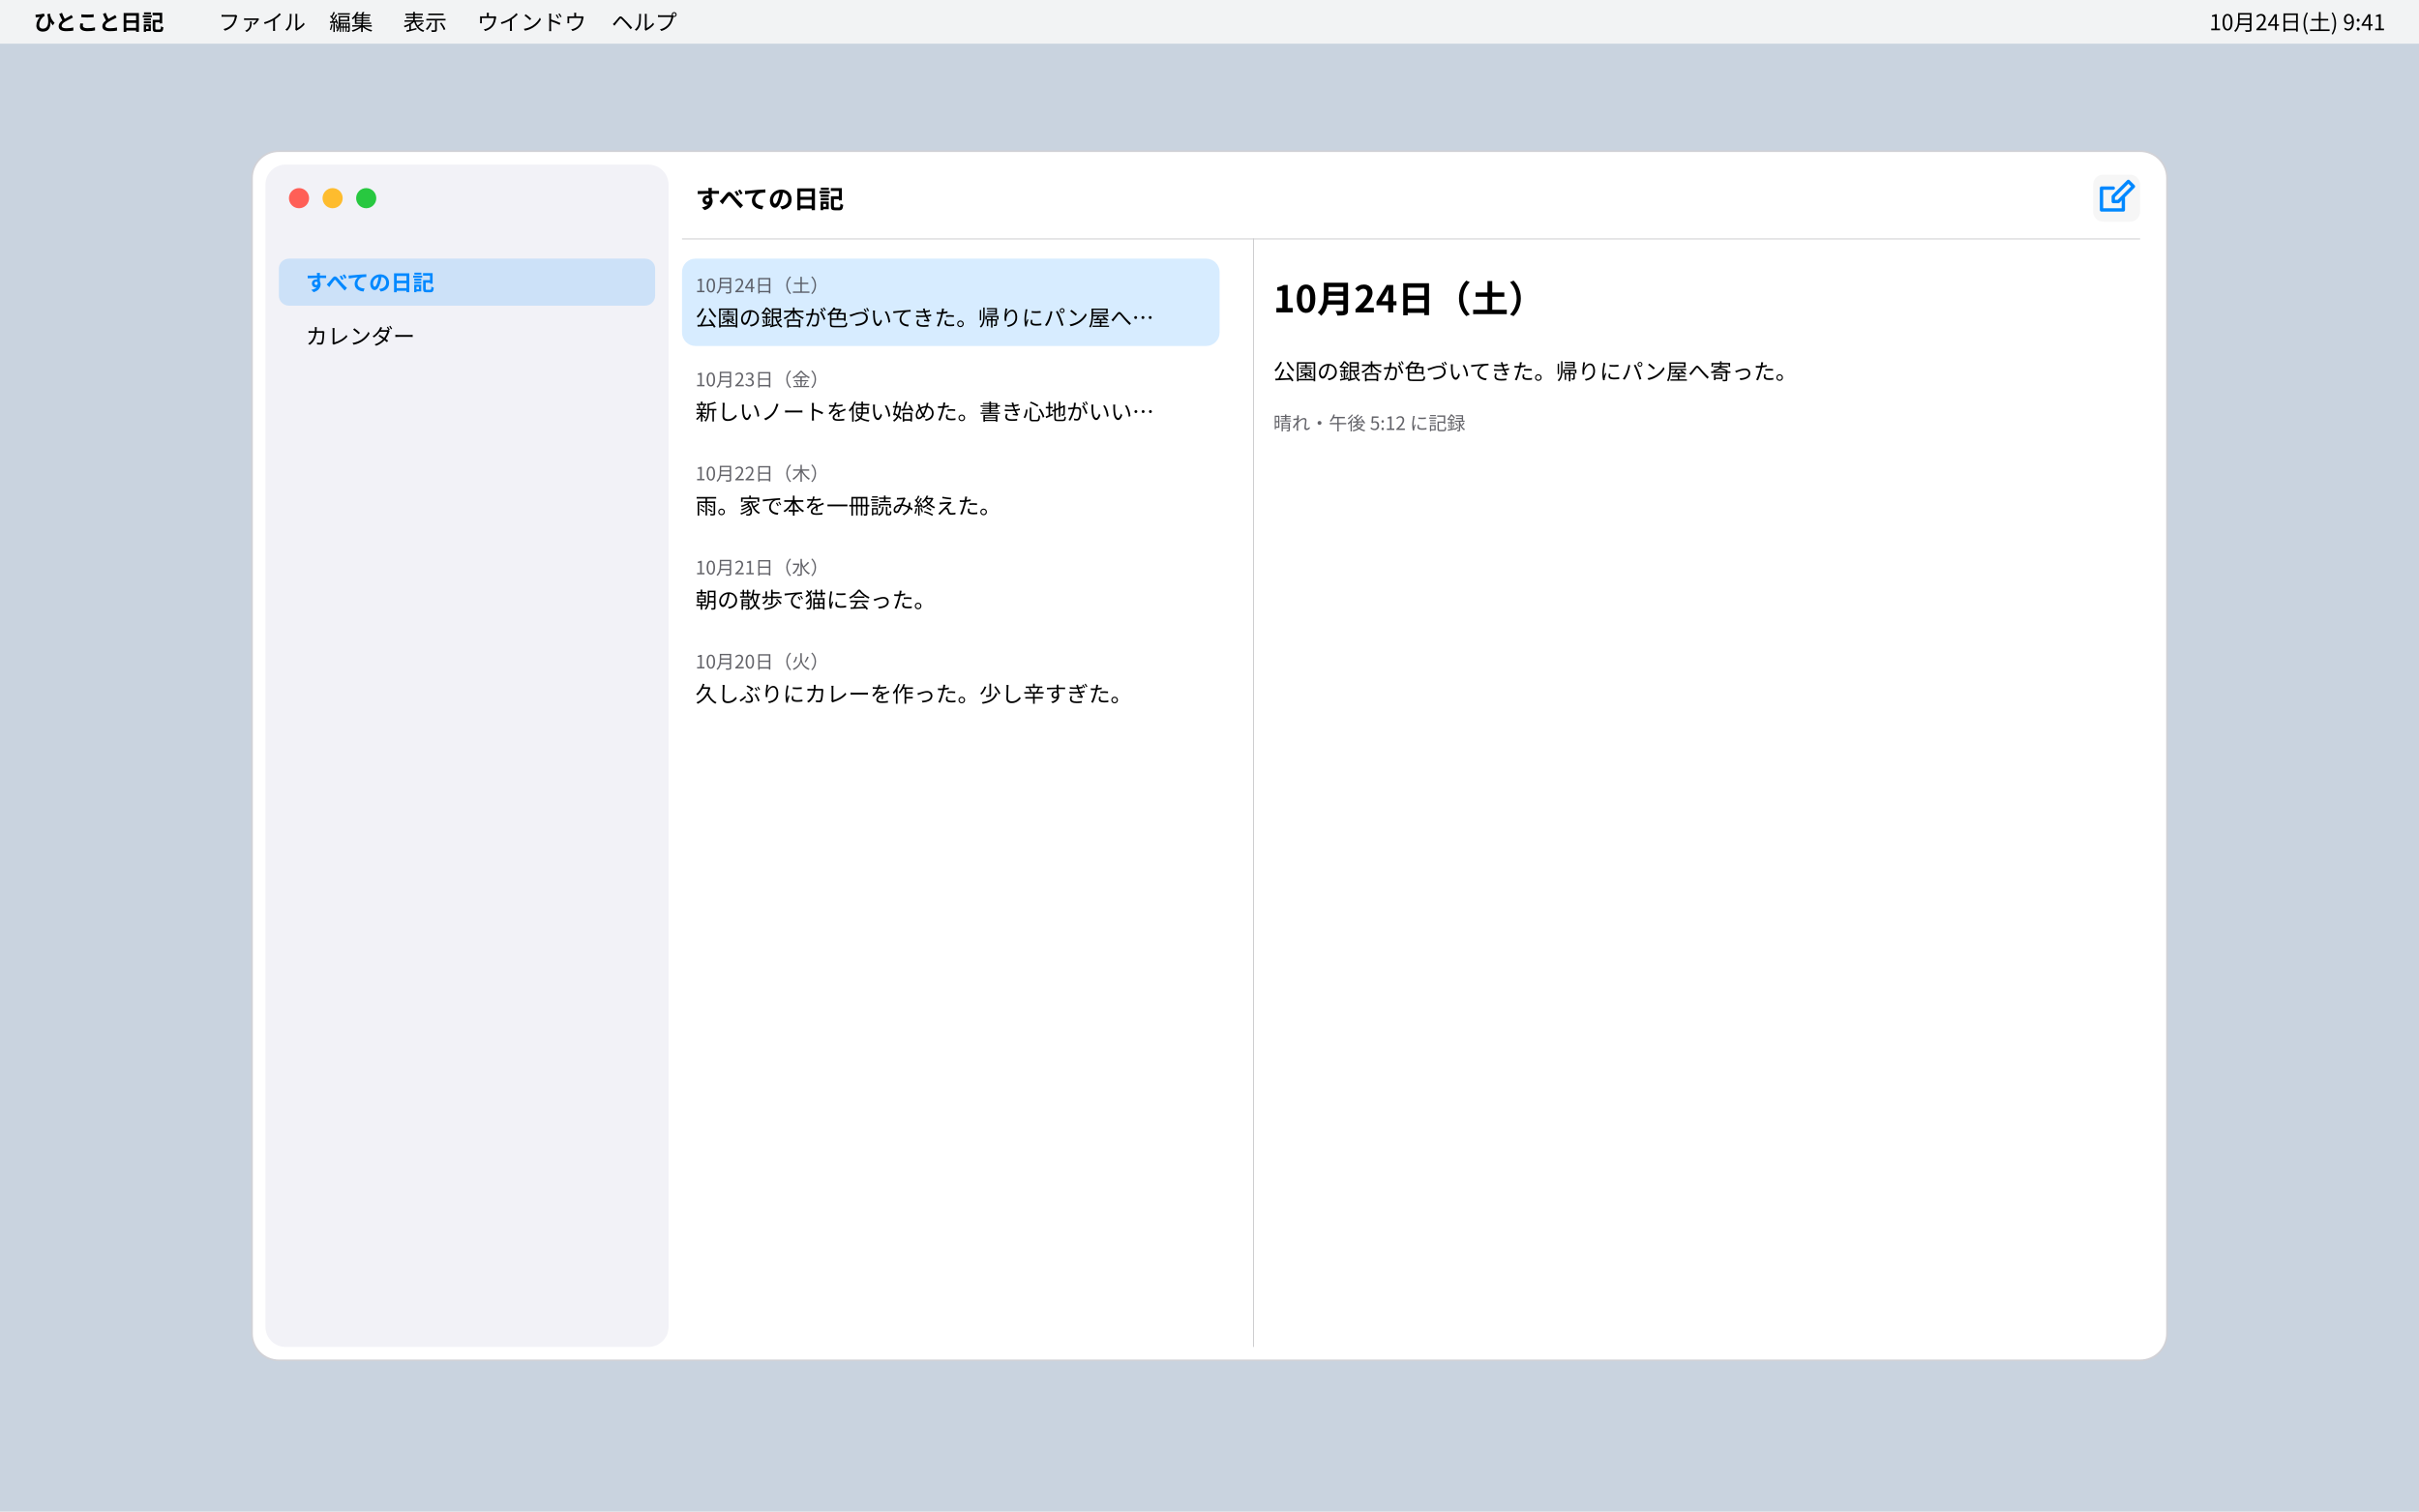
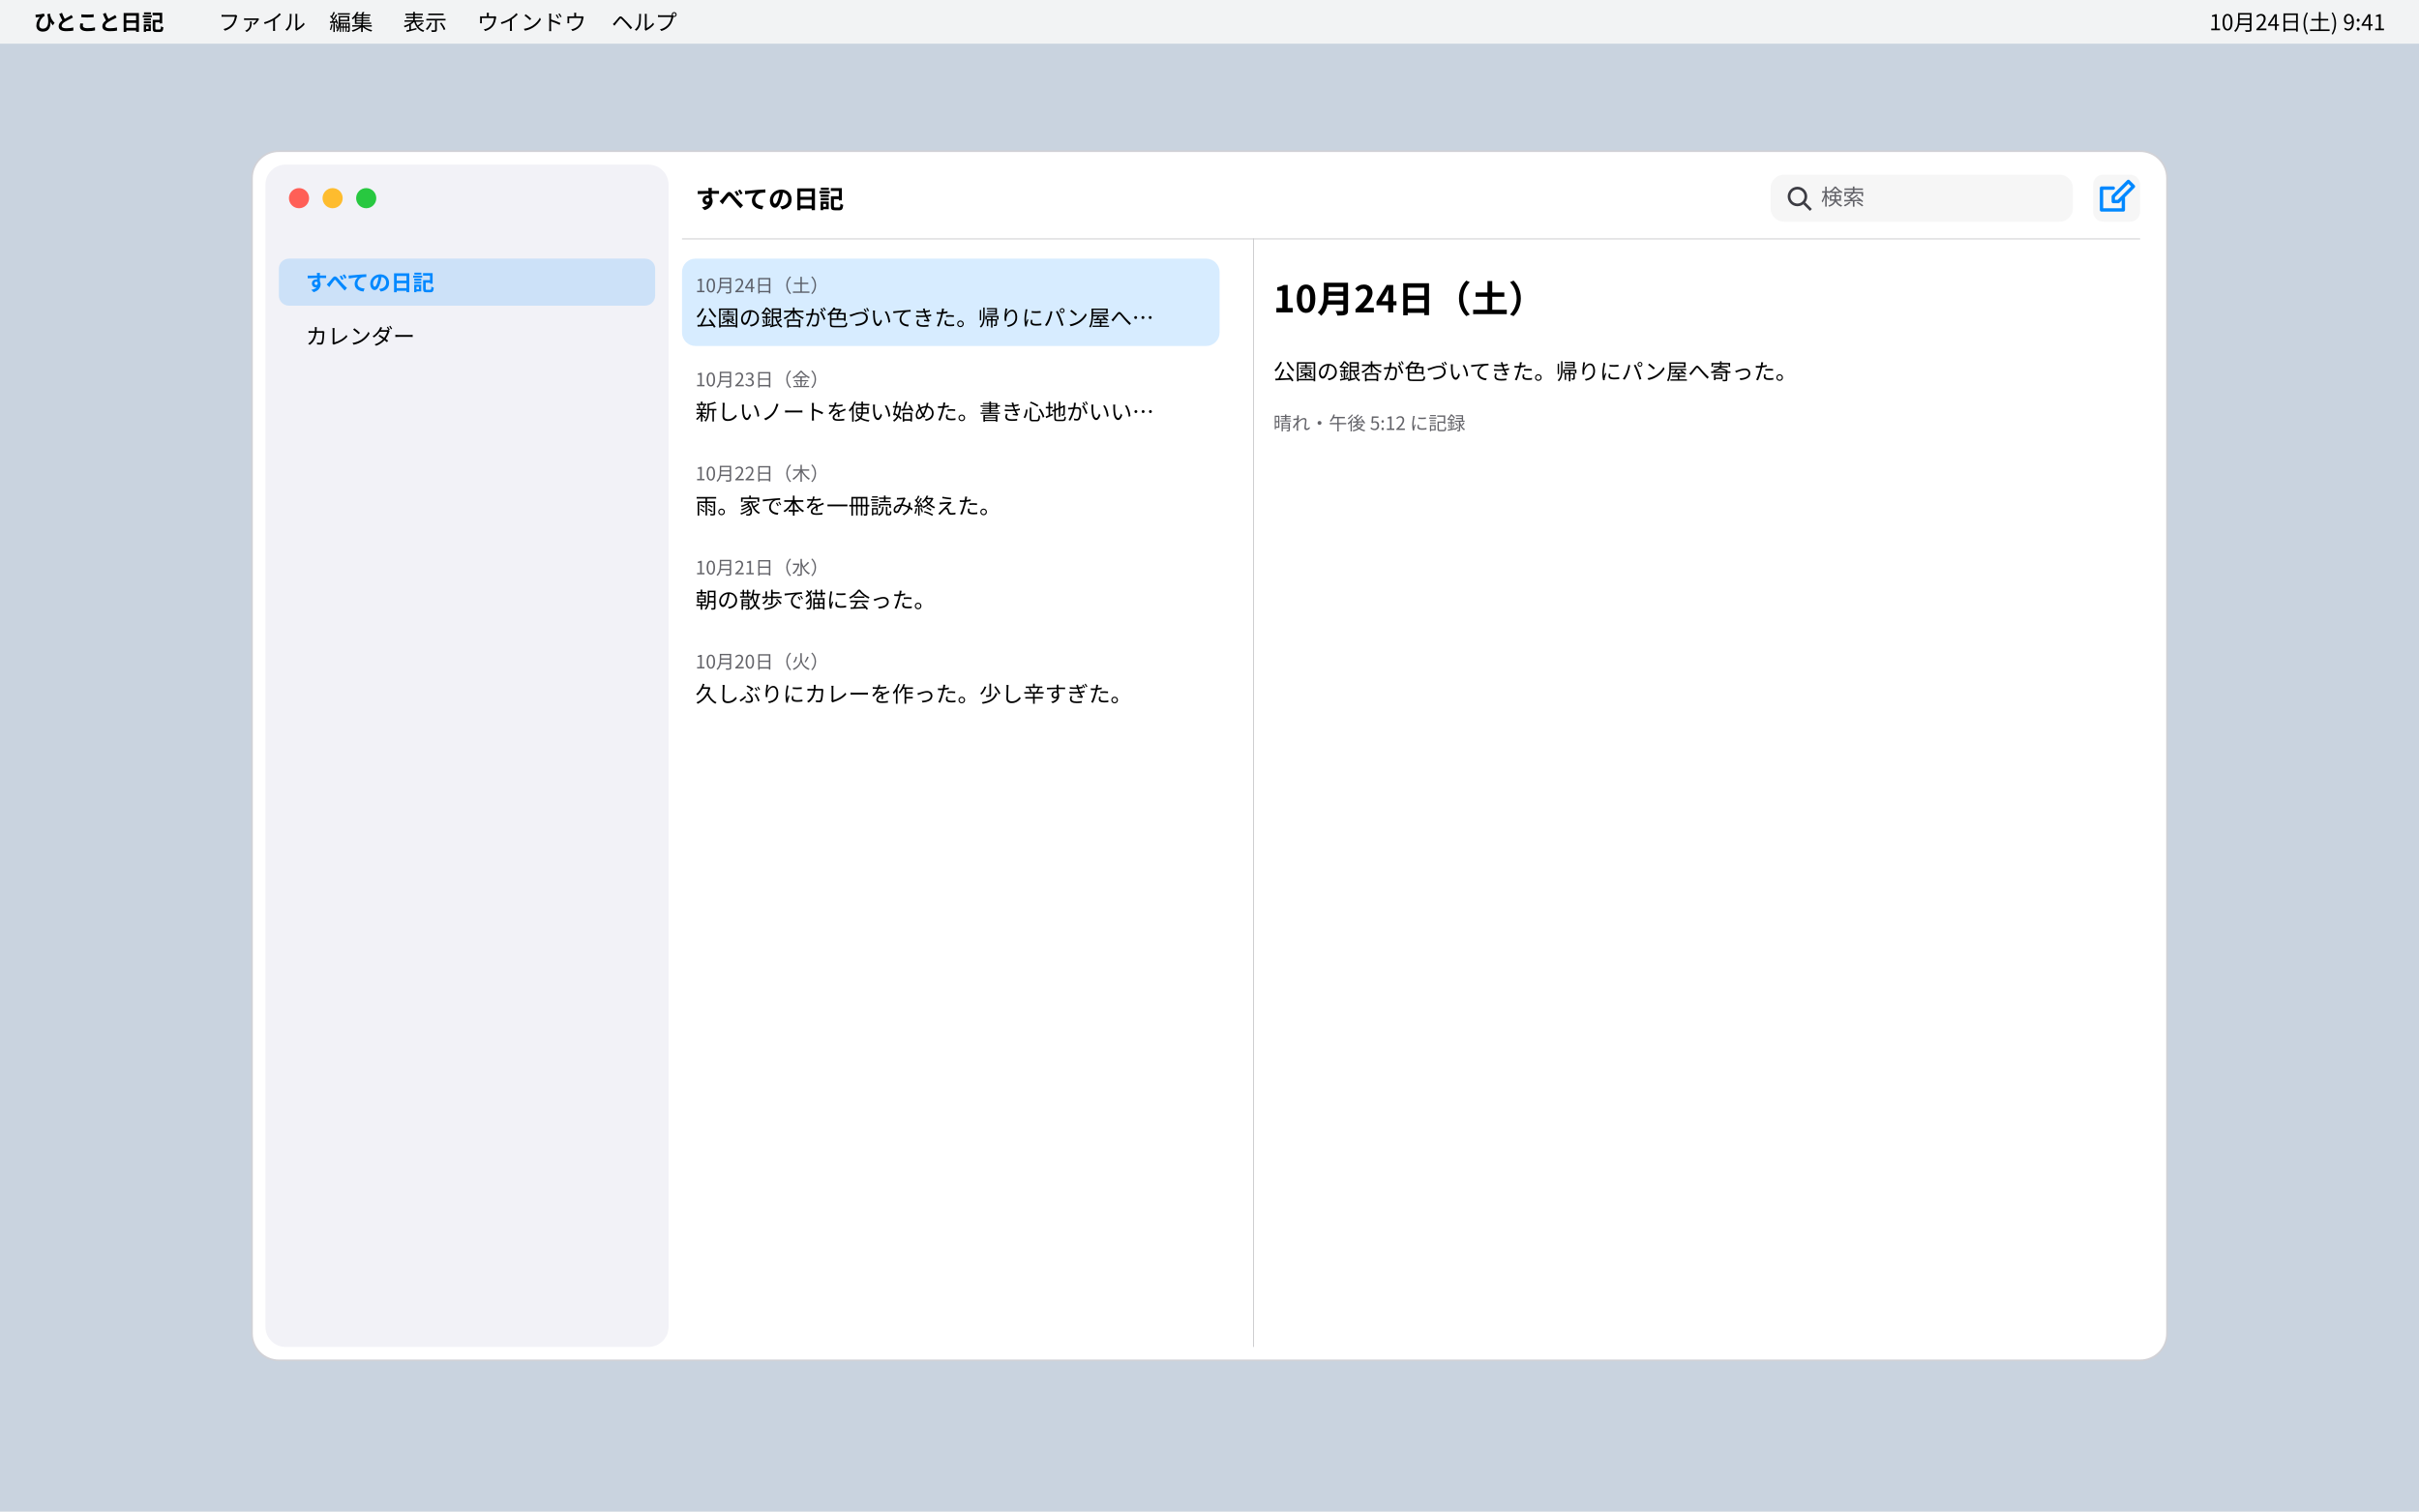
<svg xmlns="http://www.w3.org/2000/svg" width="1440" height="900" viewBox="0 0 1440 900" data-bg="#C9D3DF">
  <rect width="100%" height="100%" fill="#C9D3DF" />
  <rect x="0" y="0" width="1440" height="26" fill="#F6F6F6" fill-opacity="0.9" />
  <text x="20" y="18" font-family="-apple-system, 'SF Pro Text', 'Hiragino Sans', 'Noto Sans JP', 'Noto Sans CJK JP', sans-serif" font-size="13" font-weight="700" fill="#000000" text-anchor="start" data-bg="#F6F6F6">ひとこと日記</text>
  <text x="130" y="18" font-family="-apple-system, 'SF Pro Text', 'Hiragino Sans', 'Noto Sans JP', 'Noto Sans CJK JP', sans-serif" font-size="13" font-weight="400" fill="#000000" text-anchor="start" data-bg="#F6F6F6">ファイル</text>
  <text x="196" y="18" font-family="-apple-system, 'SF Pro Text', 'Hiragino Sans', 'Noto Sans JP', 'Noto Sans CJK JP', sans-serif" font-size="13" font-weight="400" fill="#000000" text-anchor="start" data-bg="#F6F6F6">編集</text>
  <text x="240" y="18" font-family="-apple-system, 'SF Pro Text', 'Hiragino Sans', 'Noto Sans JP', 'Noto Sans CJK JP', sans-serif" font-size="13" font-weight="400" fill="#000000" text-anchor="start" data-bg="#F6F6F6">表示</text>
  <text x="284" y="18" font-family="-apple-system, 'SF Pro Text', 'Hiragino Sans', 'Noto Sans JP', 'Noto Sans CJK JP', sans-serif" font-size="13" font-weight="400" fill="#000000" text-anchor="start" data-bg="#F6F6F6">ウインドウ</text>
  <text x="364" y="18" font-family="-apple-system, 'SF Pro Text', 'Hiragino Sans', 'Noto Sans JP', 'Noto Sans CJK JP', sans-serif" font-size="13" font-weight="400" fill="#000000" text-anchor="start" data-bg="#F6F6F6">ヘルプ</text>
  <text x="1420" y="18" font-family="-apple-system, 'SF Pro Text', 'Hiragino Sans', 'Noto Sans JP', 'Noto Sans CJK JP', sans-serif" font-size="13" font-weight="400" fill="#000000" text-anchor="end" data-bg="#F6F6F6">10月24日(土) 9:41</text>
  <rect x="150" y="90" width="1140" height="720" rx="16" fill="#FFFFFF" stroke="#D1D1D6" />
  <rect x="158" y="98" width="240" height="704" rx="12" fill="#F2F2F7" />
  <circle cx="178" cy="118" r="6" fill="#FF5F57" />
  <circle cx="198" cy="118" r="6" fill="#FEBC2E" />
  <circle cx="218" cy="118" r="6" fill="#28C840" />
  <rect x="166" y="154" width="224" height="28" rx="6" fill="#0088FF" fill-opacity="0.16" />
  <text x="182" y="173" font-family="-apple-system, 'SF Pro Text', 'Hiragino Sans', 'Noto Sans JP', 'Noto Sans CJK JP', sans-serif" font-size="13" font-weight="600" fill="#0088FF" text-anchor="start" data-bg="#F2F2F7">すべての日記</text>
  <text x="182" y="205" font-family="-apple-system, 'SF Pro Text', 'Hiragino Sans', 'Noto Sans JP', 'Noto Sans CJK JP', sans-serif" font-size="13" font-weight="400" fill="#000000" text-anchor="start" data-bg="#F2F2F7">カレンダー</text>
  <text x="414" y="124" font-family="-apple-system, 'SF Pro Text', 'Hiragino Sans', 'Noto Sans JP', 'Noto Sans CJK JP', sans-serif" font-size="15" font-weight="700" fill="#000000" text-anchor="start" data-bg="#FFFFFF">すべての日記</text>
  <rect x="1246" y="104" width="28" height="28" rx="6" fill="#F6F6F6" />
  <g transform="translate(1248,106) scale(1.0)" fill="none" stroke="#0088FF" stroke-width="2" stroke-linecap="round" stroke-linejoin="round">
    <path d="M3 6h7M3 6v13h13v-7" />
    <path d="M19 2l3 3-9 9h-3v-3z" />
  </g>
+   <rect x="1054" y="104" width="180" height="28" rx="8" fill="#F6F6F6" />
+   <g fill="none" stroke="#3C3C43" stroke-width="1.6">
+     <circle cx="1070" cy="117" r="5" />
+     <path d="M1074 121l4 4" />
+   </g>
+   <text x="1084" y="122" font-family="-apple-system, 'SF Pro Text', 'Hiragino Sans', 'Noto Sans JP', 'Noto Sans CJK JP', sans-serif" font-size="13" font-weight="400" fill="#3C3C43" text-anchor="start" opacity="0.8" data-bg="#F6F6F6">検索</text>
  <rect x="406" y="142" width="868" height="0.5" fill="#C6C6C8" />
  <rect x="406" y="154" width="320" height="52" rx="8" fill="#0088FF" fill-opacity="0.16" />
  <text x="414" y="174" font-family="-apple-system, 'SF Pro Text', 'Hiragino Sans', 'Noto Sans JP', 'Noto Sans CJK JP', sans-serif" font-size="11" font-weight="400" fill="#3C3C43" text-anchor="start" opacity="0.8" data-bg="#FFFFFF">10月24日（土）</text>
  <text x="414" y="194" font-family="-apple-system, 'SF Pro Text', 'Hiragino Sans', 'Noto Sans JP', 'Noto Sans CJK JP', sans-serif" font-size="13" font-weight="400" fill="#000000" text-anchor="start" data-bg="#FFFFFF">公園の銀杏が色づいてきた。帰りにパン屋へ…</text>
  <text x="414" y="230" font-family="-apple-system, 'SF Pro Text', 'Hiragino Sans', 'Noto Sans JP', 'Noto Sans CJK JP', sans-serif" font-size="11" font-weight="400" fill="#3C3C43" text-anchor="start" opacity="0.8" data-bg="#FFFFFF">10月23日（金）</text>
  <text x="414" y="250" font-family="-apple-system, 'SF Pro Text', 'Hiragino Sans', 'Noto Sans JP', 'Noto Sans CJK JP', sans-serif" font-size="13" font-weight="400" fill="#000000" text-anchor="start" data-bg="#FFFFFF">新しいノートを使い始めた。書き心地がいい…</text>
  <text x="414" y="286" font-family="-apple-system, 'SF Pro Text', 'Hiragino Sans', 'Noto Sans JP', 'Noto Sans CJK JP', sans-serif" font-size="11" font-weight="400" fill="#3C3C43" text-anchor="start" opacity="0.8" data-bg="#FFFFFF">10月22日（木）</text>
  <text x="414" y="306" font-family="-apple-system, 'SF Pro Text', 'Hiragino Sans', 'Noto Sans JP', 'Noto Sans CJK JP', sans-serif" font-size="13" font-weight="400" fill="#000000" text-anchor="start" data-bg="#FFFFFF">雨。家で本を一冊読み終えた。</text>
  <text x="414" y="342" font-family="-apple-system, 'SF Pro Text', 'Hiragino Sans', 'Noto Sans JP', 'Noto Sans CJK JP', sans-serif" font-size="11" font-weight="400" fill="#3C3C43" text-anchor="start" opacity="0.8" data-bg="#FFFFFF">10月21日（水）</text>
  <text x="414" y="362" font-family="-apple-system, 'SF Pro Text', 'Hiragino Sans', 'Noto Sans JP', 'Noto Sans CJK JP', sans-serif" font-size="13" font-weight="400" fill="#000000" text-anchor="start" data-bg="#FFFFFF">朝の散歩で猫に会った。</text>
  <text x="414" y="398" font-family="-apple-system, 'SF Pro Text', 'Hiragino Sans', 'Noto Sans JP', 'Noto Sans CJK JP', sans-serif" font-size="11" font-weight="400" fill="#3C3C43" text-anchor="start" opacity="0.8" data-bg="#FFFFFF">10月20日（火）</text>
  <text x="414" y="418" font-family="-apple-system, 'SF Pro Text', 'Hiragino Sans', 'Noto Sans JP', 'Noto Sans CJK JP', sans-serif" font-size="13" font-weight="400" fill="#000000" text-anchor="start" data-bg="#FFFFFF">久しぶりにカレーを作った。少し辛すぎた。</text>
  <rect x="746" y="142" width="0.5" height="660" fill="#C6C6C8" />
  <text x="758" y="186" font-family="-apple-system, 'SF Pro Text', 'Hiragino Sans', 'Noto Sans JP', 'Noto Sans CJK JP', sans-serif" font-size="22" font-weight="700" fill="#000000" text-anchor="start" data-bg="#FFFFFF">10月24日（土）</text>
  <text x="758" y="226" font-family="-apple-system, 'SF Pro Text', 'Hiragino Sans', 'Noto Sans JP', 'Noto Sans CJK JP', sans-serif" font-size="13" font-weight="400" fill="#000000" text-anchor="start" data-bg="#FFFFFF">公園の銀杏が色づいてきた。帰りにパン屋へ寄った。</text>
  <text x="758" y="256" font-family="-apple-system, 'SF Pro Text', 'Hiragino Sans', 'Noto Sans JP', 'Noto Sans CJK JP', sans-serif" font-size="11" font-weight="400" fill="#3C3C43" text-anchor="start" opacity="0.8" data-bg="#FFFFFF">晴れ・午後 5:12 に記録</text>
</svg>
